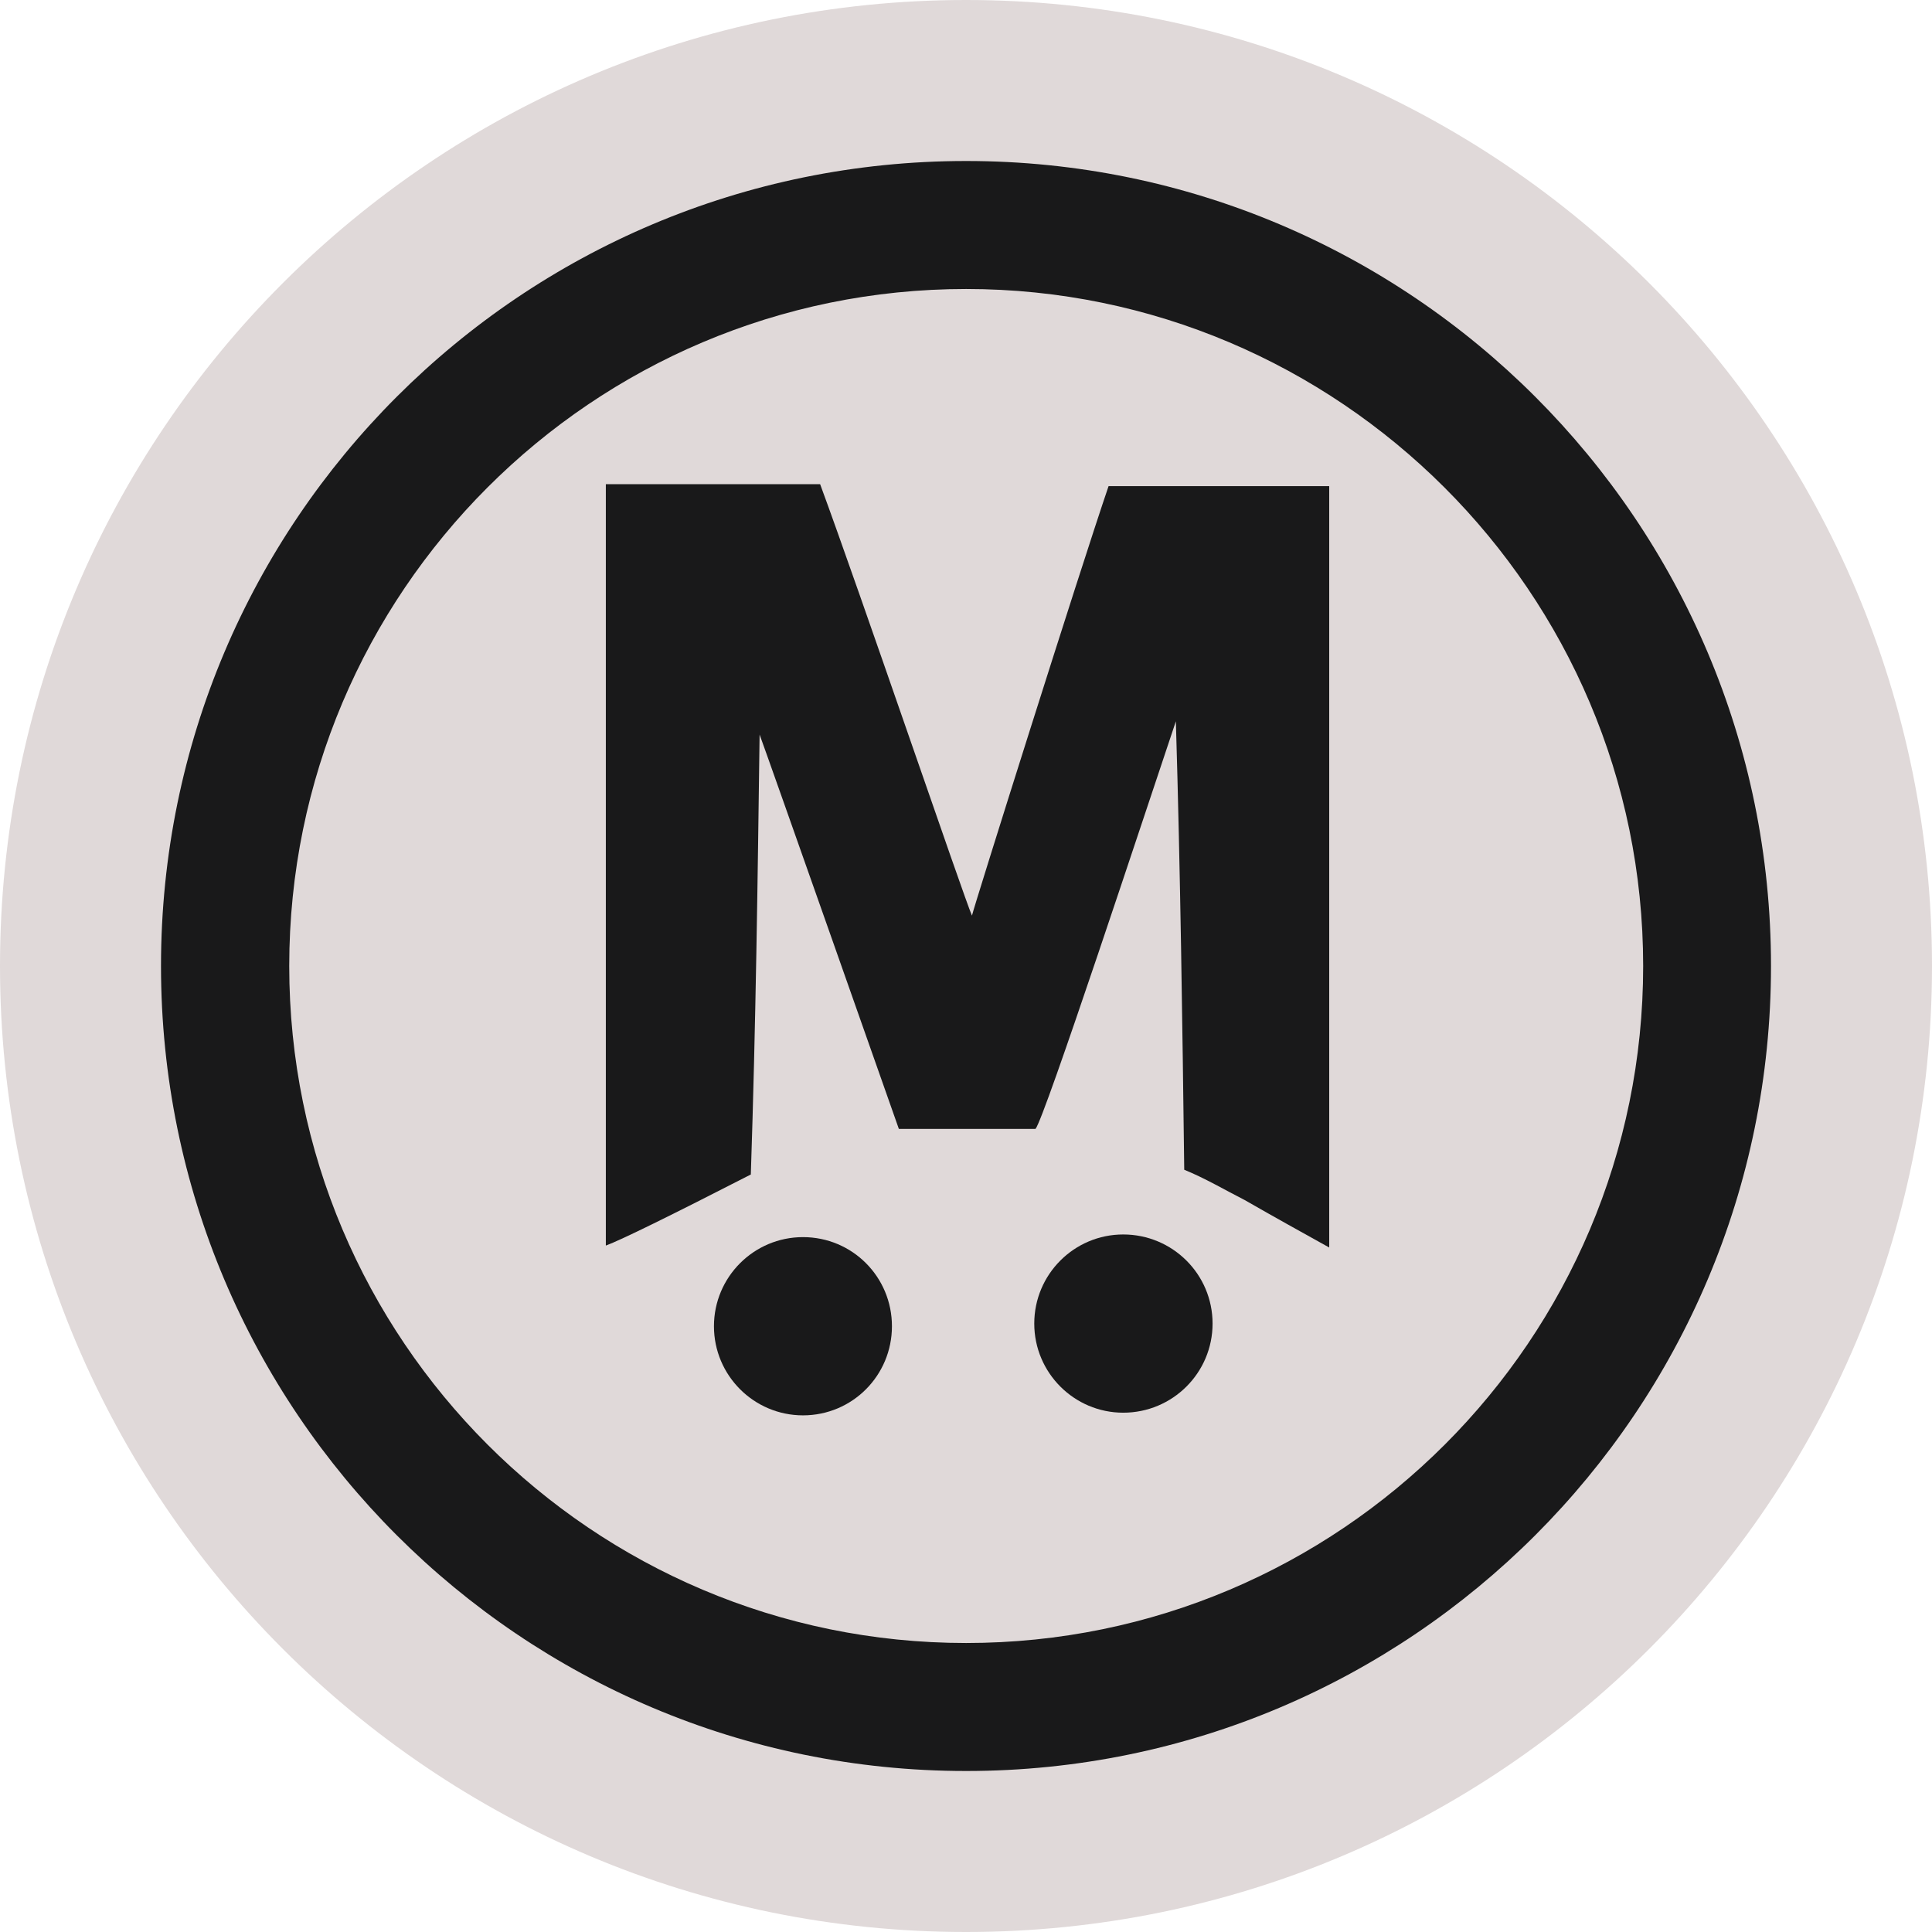
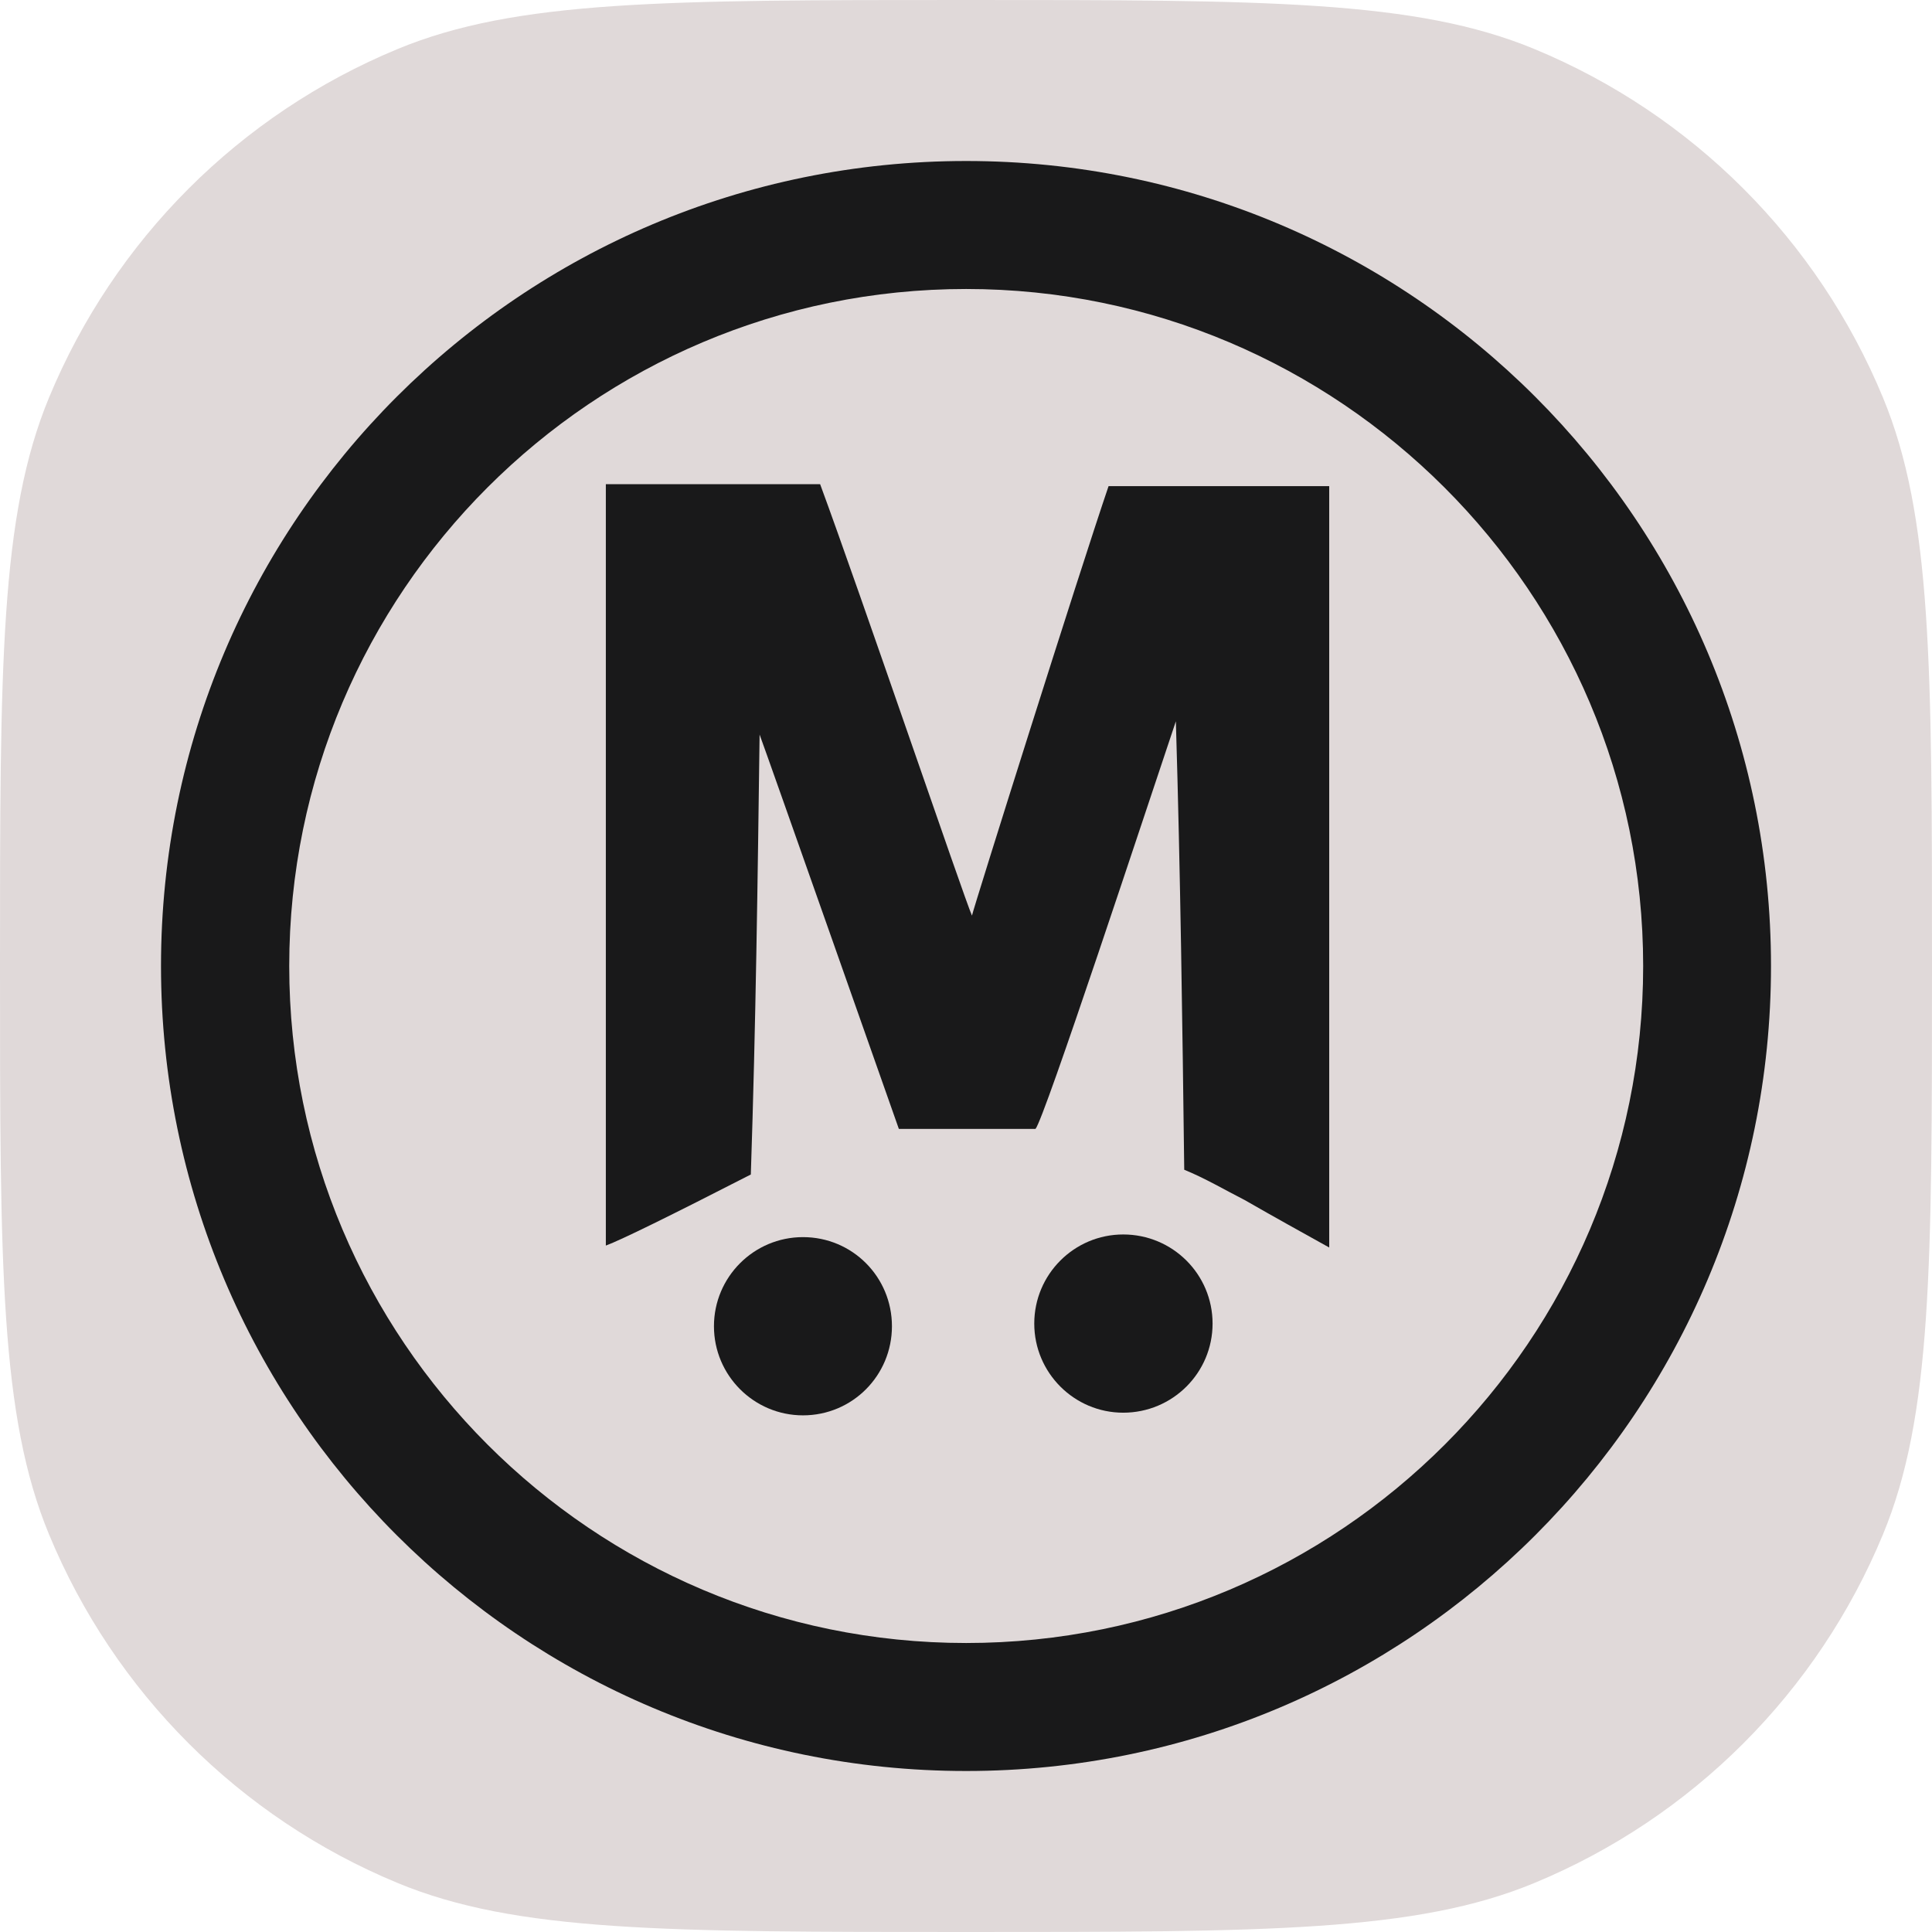
- <svg xmlns="http://www.w3.org/2000/svg" preserveAspectRatio="none" overflow="visible" style="display: block;" width="24" height="24" viewBox="0 0 24 24" fill="none">
-   <g id="Group 1171277981">
-     <path id="Vector" d="M24 12C24 5.373 18.627 0 12 0C5.373 0 0 5.373 0 12C0 18.627 5.373 24 12 24C18.627 24 24 18.627 24 12Z" fill="#E0D9D9" />
-     <g id="Group 1171277982">
-       <path id="Vector_2" d="M13.953 17.549C14.567 17.549 15.063 17.053 15.063 16.442C15.063 15.83 14.567 15.335 13.953 15.335C13.344 15.335 12.848 15.83 12.848 16.442C12.848 17.053 13.344 17.549 13.953 17.549Z" fill="#19191A" />
-       <path id="Vector_3" d="M9.975 17.582C10.589 17.582 11.08 17.086 11.08 16.475C11.08 15.863 10.589 15.368 9.975 15.368C9.365 15.368 8.869 15.863 8.869 16.475C8.869 17.086 9.365 17.582 9.975 17.582Z" fill="#19191A" />
-       <path id="Vector_4" d="M7.55 6.015H10.188C10.684 7.358 11.979 11.162 12.074 11.374C12.097 11.268 13.402 7.122 13.771 6.039H16.512V15.497C16.172 15.308 15.832 15.12 15.463 14.908C15.208 14.778 14.971 14.637 14.711 14.531C14.688 12.694 14.664 10.868 14.607 8.96C14.239 10.055 12.967 13.918 12.863 14.024H11.166C11.166 14.024 9.516 9.337 9.436 9.125C9.412 10.927 9.389 12.729 9.327 14.59C8.316 15.108 7.715 15.403 7.526 15.473V6.015H7.55Z" fill="#19191A" />
-       <path id="Vector_5" d="M12.002 3.59C16.63 3.59 20.412 7.359 20.412 12C20.412 16.641 16.644 20.41 12.002 20.41C7.36 20.41 3.593 16.641 3.593 12C3.593 7.359 7.36 3.59 12.002 3.59ZM12.002 2C6.476 2 2 6.476 2 12C2 17.524 6.476 22 12.002 22C17.523 22 22 17.524 22 12C22 6.476 17.523 2 12.002 2Z" fill="#19191A" />
-     </g>
+ <svg xmlns="http://www.w3.org/2000/svg" width="24" height="24" viewBox="0 0 24 24" fill="none">
+   <path d="M0 12C0 8.272 0 6.409 0.609 4.939C1.421 2.978 2.978 1.421 4.939 0.609C6.409 0 8.272 0 12 0C15.727 0 17.591 0 19.061 0.609C21.022 1.421 22.579 2.978 23.391 4.939C24 6.409 24 8.272 24 12C24 15.727 24 17.591 23.391 19.061C22.579 21.022 21.022 22.579 19.061 23.391C17.591 24 15.727 24 12 24C8.272 24 6.409 24 4.939 23.391C2.978 22.579 1.421 21.022 0.609 19.061C0 17.591 0 15.727 0 12Z" fill="#E0D9D9" />
+   <g>
+     <path d="M13.953 17.549C14.567 17.549 15.063 17.053 15.063 16.442C15.063 15.83 14.567 15.335 13.953 15.335C13.344 15.335 12.848 15.83 12.848 16.442C12.848 17.053 13.344 17.549 13.953 17.549Z" fill="#19191A" />
+     <path d="M9.975 17.582C10.589 17.582 11.08 17.086 11.08 16.475C11.08 15.863 10.589 15.368 9.975 15.368C9.365 15.368 8.869 15.863 8.869 16.475C8.869 17.086 9.365 17.582 9.975 17.582Z" fill="#19191A" />
+     <path d="M7.55 6.015H10.188C10.684 7.358 11.979 11.162 12.074 11.374C12.097 11.268 13.402 7.122 13.771 6.039H16.512V15.497C16.172 15.308 15.832 15.12 15.463 14.908C15.208 14.778 14.971 14.637 14.711 14.531C14.688 12.694 14.664 10.868 14.607 8.96C14.239 10.055 12.967 13.918 12.863 14.024H11.166C11.166 14.024 9.516 9.337 9.436 9.125C9.412 10.927 9.389 12.729 9.327 14.59C8.316 15.108 7.715 15.403 7.526 15.473V6.015H7.55Z" fill="#19191A" />
+     <path d="M12.002 3.59C16.63 3.59 20.412 7.359 20.412 12C20.412 16.641 16.644 20.41 12.002 20.41C7.36 20.41 3.593 16.641 3.593 12C3.593 7.359 7.36 3.59 12.002 3.59ZM12.002 2C6.476 2 2 6.476 2 12C2 17.524 6.476 22 12.002 22C17.523 22 22 17.524 22 12C22 6.476 17.523 2 12.002 2Z" fill="#19191A" />
  </g>
</svg>
